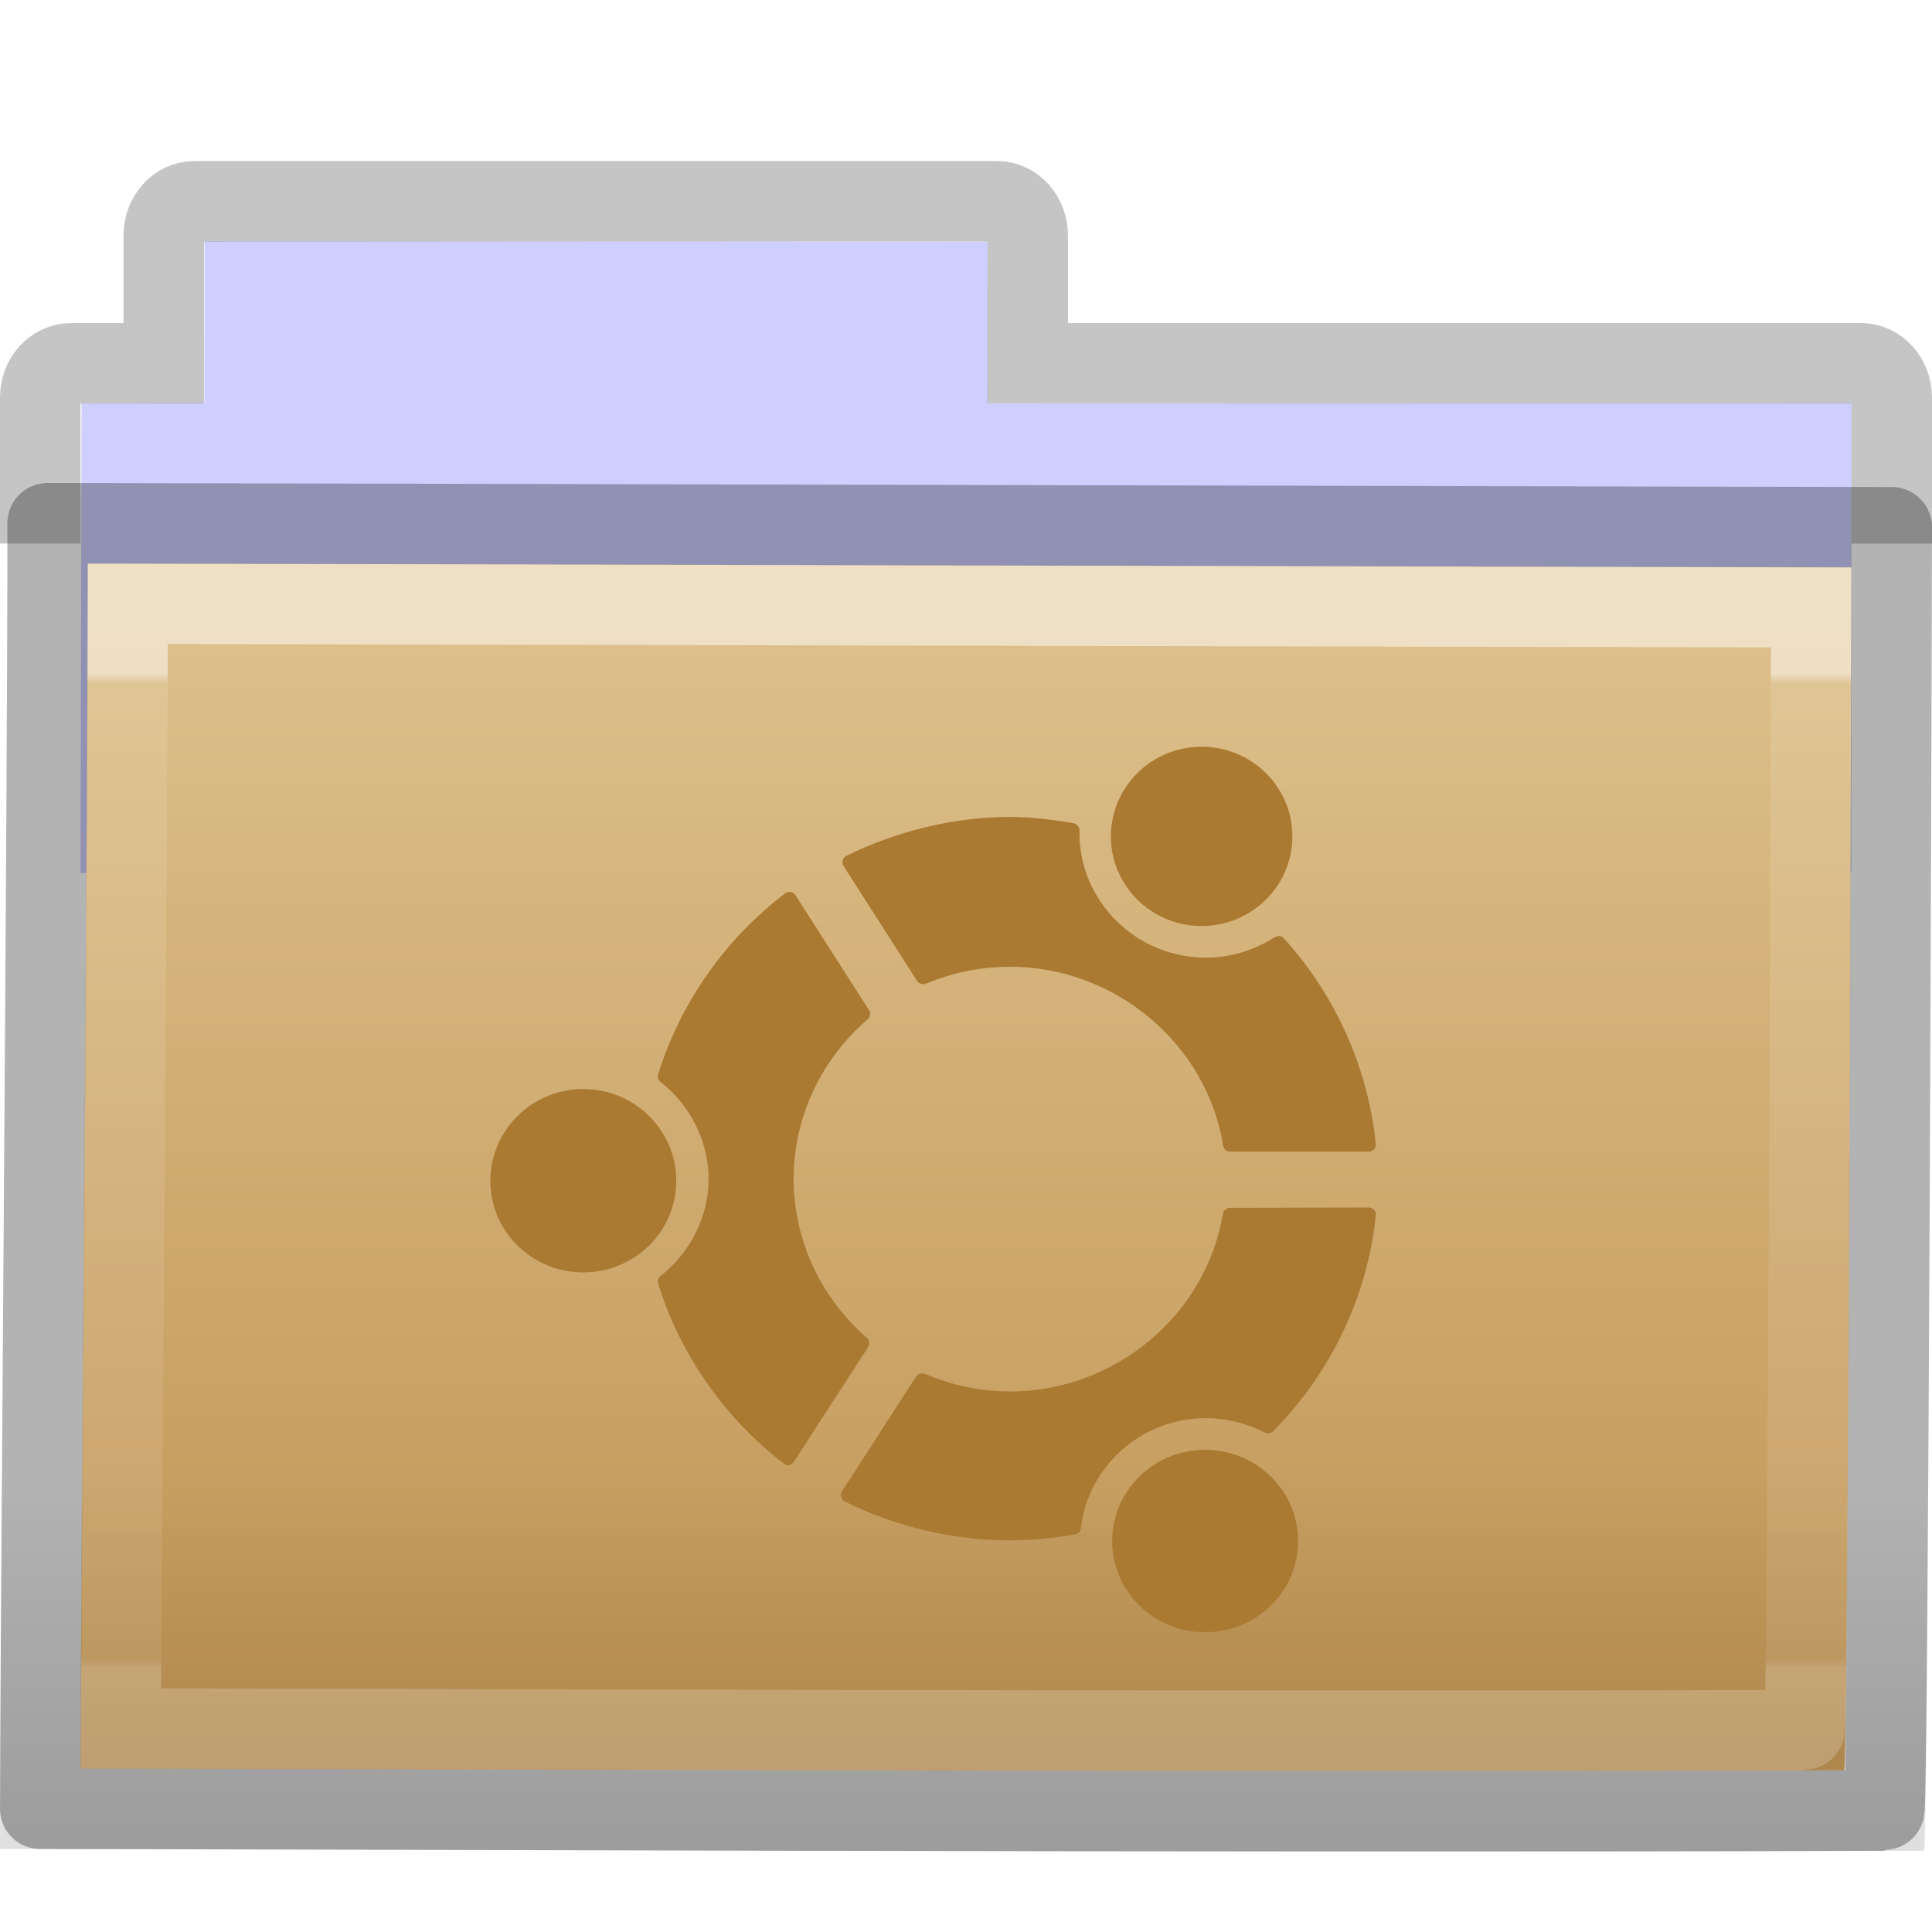
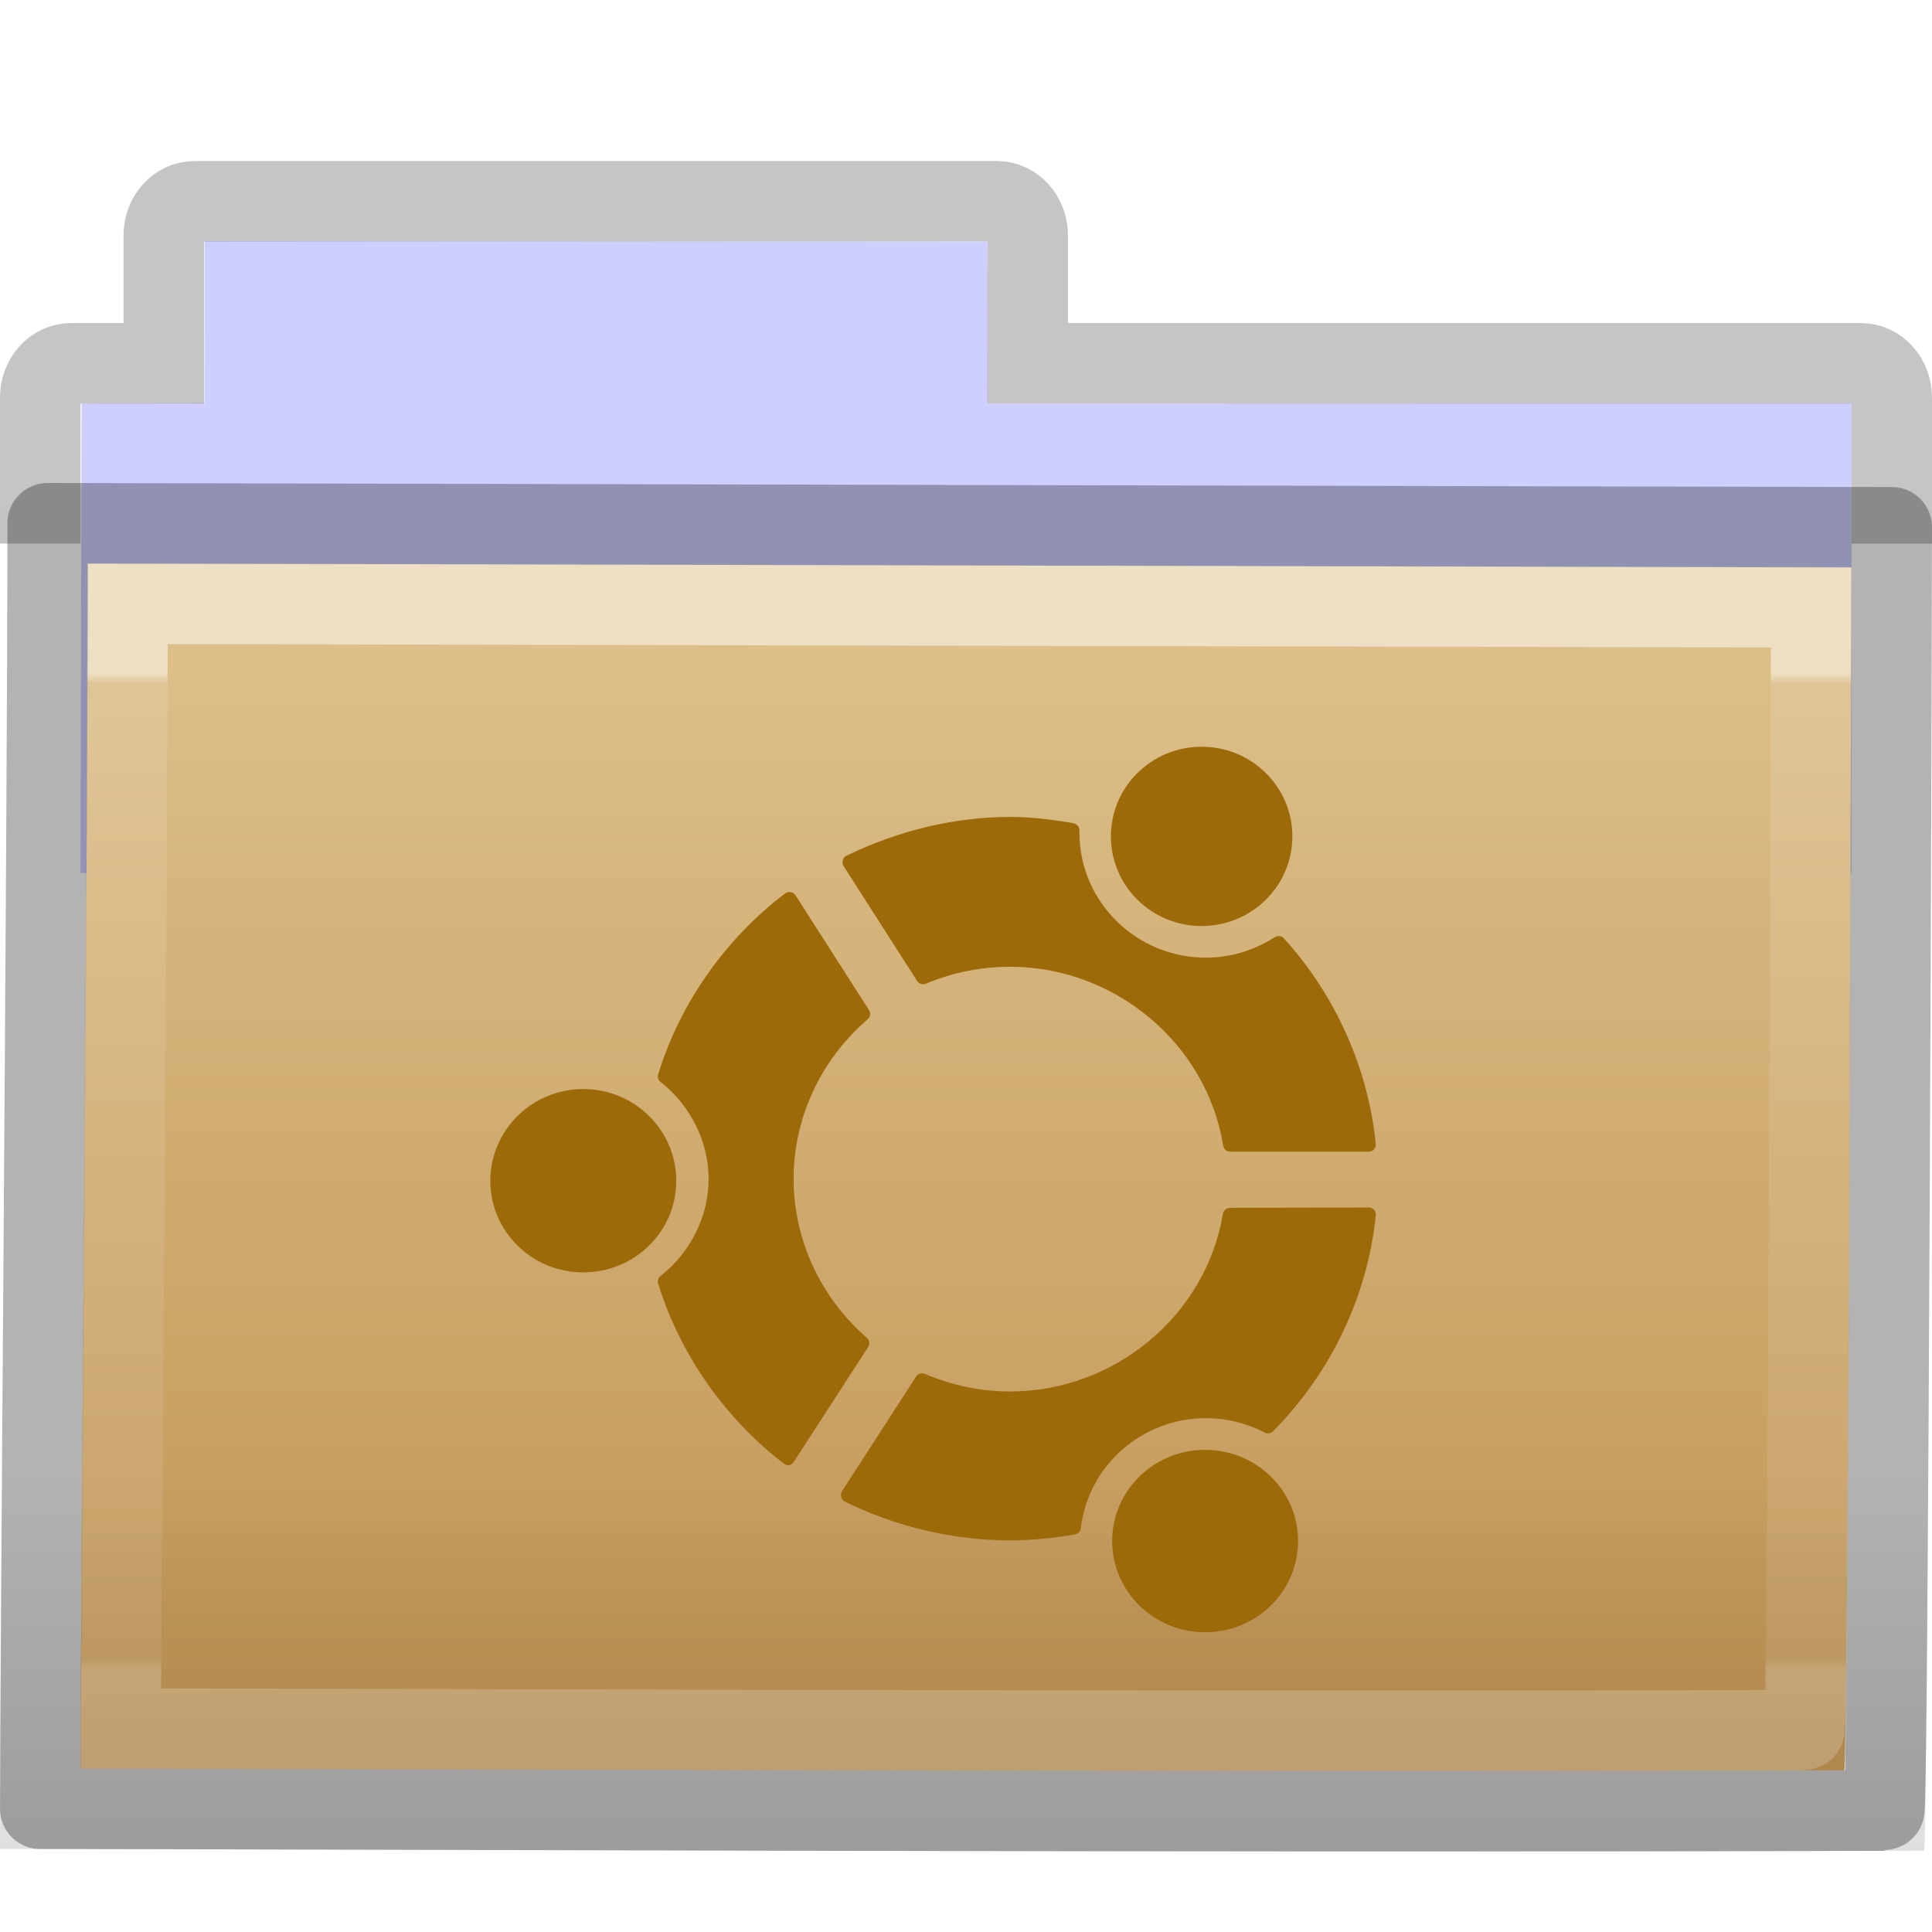
<svg xmlns="http://www.w3.org/2000/svg" xmlns:xlink="http://www.w3.org/1999/xlink" id="svg10994" height="24" width="24" version="1.1">
  <defs id="defs10996">
    <linearGradient gradientTransform="matrix(0.6276264,0,0,0.7245642,2.973068,-4.372632)" gradientUnits="userSpaceOnUse" xlink:href="#linearGradient3454-2-5-0-3-4-1" id="linearGradient4440-9" y2="21.387" x2="27.557" y1="7.163" x1="27.557" />
    <linearGradient id="linearGradient3454-2-5-0-3-4-1">
      <stop offset="0" style="stop-color:#ffffff;stop-opacity:1" id="stop3456-4-9-38-1-8-8" />
      <stop offset="0.01" style="stop-color:#ffffff;stop-opacity:0.235" id="stop3458-39-80-3-5-5-8" />
      <stop offset="0.99" style="stop-color:#ffffff;stop-opacity:0.157" id="stop3460-7-0-2-4-2-7" />
      <stop offset="1" style="stop-color:#ffffff;stop-opacity:0.392" id="stop3462-0-9-8-7-2-3" />
    </linearGradient>
    <linearGradient gradientTransform="matrix(0.547619,0,0,0.4829942,-1.106552,-8.244912)" gradientUnits="userSpaceOnUse" xlink:href="#linearGradient6129-963-697-142-998-580-273-5-3" id="linearGradient4436-4" y2="36.658" x2="22.809" y1="49.629" x1="22.935" />
    <linearGradient id="linearGradient6129-963-697-142-998-580-273-5-3">
      <stop offset="0" style="stop-color:#0a0a0a;stop-opacity:0.498" id="stop2661-1-2" />
      <stop offset="1" style="stop-color:#0a0a0a;stop-opacity:0" id="stop2663-85-8" />
    </linearGradient>
    <linearGradient gradientTransform="matrix(0.4666607,0,0,0.4642856,0.8364482,-8.160712)" gradientUnits="userSpaceOnUse" xlink:href="#linearGradient4632-0-6-4-3-4-0" id="linearGradient4430-9" y2="43.761" x2="35.793" y1="17.118" x1="35.793" />
    <linearGradient id="linearGradient4632-0-6-4-3-4-0">
      <stop offset="0" style="stop-color:#e0cea4;stop-opacity:1" id="stop4634-4-4-7-7-4-8" />
      <stop offset="1" style="stop-color:#b38e37;stop-opacity:1" id="stop4636-3-1-5-1-3-9" />
    </linearGradient>
    <linearGradient gradientTransform="matrix(0.4313124,0,0,0.4863801,1.989858,-5.814592)" gradientUnits="userSpaceOnUse" xlink:href="#linearGradient4325-0" id="linearGradient4418-4" y2="34.143" x2="21.37" y1="4.732" x1="21.37" />
    <linearGradient id="linearGradient4325-0">
      <stop offset="0" style="stop-color:#ffffff;stop-opacity:1" id="stop4327-4" />
      <stop offset="0.111" style="stop-color:#ffffff;stop-opacity:0.235" id="stop4329-5" />
      <stop offset="0.99" style="stop-color:#ffffff;stop-opacity:0.157" id="stop4331-6" />
      <stop offset="1" style="stop-color:#ffffff;stop-opacity:0.392" id="stop4333-7" />
    </linearGradient>
    <linearGradient gradientTransform="matrix(0.4909626,0,0,0.4898488,-24.70622,-8.712762)" gradientUnits="userSpaceOnUse" xlink:href="#linearGradient4646-7-4-3-5-6" id="linearGradient4414-2" y2="16" x2="62.989" y1="13" x1="62.989" />
    <linearGradient id="linearGradient4646-7-4-3-5-6">
      <stop offset="0" style="stop-color:#f9f9f9;stop-opacity:1" id="stop4648-8-0-3-6-5" />
      <stop offset="1" style="stop-color:#d8d8d8;stop-opacity:1" id="stop4650-1-7-3-4-8" />
    </linearGradient>
    <linearGradient gradientTransform="matrix(2.774389,0,0,1.969706,-1892.179,-872.8854)" gradientUnits="userSpaceOnUse" xlink:href="#linearGradient5048" id="linearGradient3028" y2="609.505" x2="302.857" y1="366.648" x1="302.857" />
    <linearGradient id="linearGradient5048">
      <stop offset="0" style="stop-color:#000000;stop-opacity:0" id="stop5050" />
      <stop offset="0.5" style="stop-color:#000000;stop-opacity:1" id="stop5056" />
      <stop offset="1" style="stop-color:#000000;stop-opacity:0" id="stop5052" />
    </linearGradient>
    <radialGradient gradientTransform="matrix(2.774389,0,0,1.969706,-1891.633,-872.8854)" gradientUnits="userSpaceOnUse" xlink:href="#linearGradient5060" id="radialGradient3030" fy="486.648" fx="605.714" r="117.143" cy="486.648" cx="605.714" />
    <linearGradient id="linearGradient5060">
      <stop offset="0" style="stop-color:#000000;stop-opacity:1" id="stop5062" />
      <stop offset="1" style="stop-color:#000000;stop-opacity:0" id="stop5064" />
    </linearGradient>
    <radialGradient gradientTransform="matrix(-2.774389,0,0,1.969706,112.7623,-872.8854)" gradientUnits="userSpaceOnUse" xlink:href="#linearGradient5060" id="radialGradient3032" fy="486.648" fx="605.714" r="117.143" cy="486.648" cx="605.714" />
    <linearGradient id="linearGradient3104-8-8-97-4-6-11-5-5-0-5">
      <stop offset="0" style="stop-color:#000000;stop-opacity:0.322" id="stop3106-5-4-3-5-0-2-1-0-6-6" />
      <stop offset="1" style="stop-color:#000000;stop-opacity:0.278" id="stop3108-4-3-7-8-2-0-7-9-1-4" />
    </linearGradient>
    <linearGradient gradientTransform="matrix(0.4021252,0,0,0.398023,53.35086,-8.790942)" gradientUnits="userSpaceOnUse" xlink:href="#linearGradient3104-8-8-97-4-6-11-5-5-0-5" id="linearGradient10992" y2="3.634" x2="-51.786" y1="53.514" x1="-51.786" />
    <linearGradient id="linearGradient4346">
      <stop id="stop4348" style="stop-color:#ffffff;stop-opacity:1" offset="0" />
      <stop id="stop4350" style="stop-color:#d8d8d8;stop-opacity:1" offset="1" />
    </linearGradient>
    <linearGradient id="linearGradient3104-8-8-97-4-6-11-5-5-4-4">
      <stop offset="0" style="stop-color:#000000;stop-opacity:0.322" id="stop3106-5-4-3-5-0-2-1-0-7-7" />
      <stop offset="1" style="stop-color:#000000;stop-opacity:0.278" id="stop3108-4-3-7-8-2-0-7-9-0-6" />
    </linearGradient>
    <linearGradient id="linearGradient4632-0-6-4-4">
      <stop style="stop-color:#aacb7d;stop-opacity:1;" offset="0" id="stop4634-4-4-7-5" />
      <stop style="stop-color:#709937;stop-opacity:1;" offset="1" id="stop4636-3-1-5-4" />
    </linearGradient>
    <linearGradient id="linearGradient6129-963-697-142-998-580-273-44-2-2-2">
      <stop id="stop2661-01-6-2-4" style="stop-color:#0a0a0a;stop-opacity:0.498" offset="0" />
      <stop id="stop2663-64-5-5-3" style="stop-color:#0a0a0a;stop-opacity:0" offset="1" />
    </linearGradient>
    <linearGradient id="linearGradient3454-2-5-0-3-8">
      <stop offset="0" style="stop-color:#ffffff;stop-opacity:1" id="stop3456-4-9-38-1-9" />
      <stop offset="0.01" style="stop-color:#ffffff;stop-opacity:0.235" id="stop3458-39-80-3-5-6" />
      <stop offset="0.99" style="stop-color:#ffffff;stop-opacity:0.157" id="stop3460-7-0-2-4-4" />
      <stop offset="1" style="stop-color:#ffffff;stop-opacity:0.392" id="stop3462-0-9-8-7-8" />
    </linearGradient>
    <linearGradient y2="8.172" x2="11.35" y1="0.667" x1="11.35" gradientTransform="matrix(1.440746,0,0,1.645827,4.11799,7.272274)" gradientUnits="userSpaceOnUse" id="linearGradient3366" xlink:href="#linearGradient3454-2-5-0-3-8" />
    <linearGradient y2="35.431" x2="76.041" y1="49.372" x1="76.041" gradientTransform="matrix(0.5723475,0,0,0.5084072,-27.39749,0.2903529)" gradientUnits="userSpaceOnUse" id="linearGradient3369" xlink:href="#linearGradient6129-963-697-142-998-580-273-44-2-2-2" />
    <linearGradient y2="42.924" x2="84.309" y1="16.111" x1="84.309" gradientTransform="matrix(0.4873738,0,0,0.5098508,-24.71319,-0.5509477)" gradientUnits="userSpaceOnUse" id="linearGradient3372" xlink:href="#linearGradient4632-0-6-4-4" />
    <linearGradient y2="2.061" x2="-51.786" y1="53.514" x1="-51.786" gradientTransform="matrix(0.4764074,0,0,0.4690872,30.63591,-0.2491947)" gradientUnits="userSpaceOnUse" id="linearGradient3375" xlink:href="#linearGradient3104-8-8-97-4-6-11-5-5-4-4" />
    <linearGradient y2="15.385" x2="62.989" y1="11.645" x1="62.989" gradientTransform="matrix(0.5238094,0,0,0.518381,-28.01478,-1.14333)" gradientUnits="userSpaceOnUse" id="linearGradient3378" xlink:href="#linearGradient4346" />
    <linearGradient xlink:href="#linearGradient5157" id="linearGradient3106" gradientUnits="userSpaceOnUse" x1="9.876" y1="2.601" x2="9.876" y2="23.062" />
    <linearGradient xlink:href="#linearGradient11111" id="linearGradient3101" gradientUnits="userSpaceOnUse" gradientTransform="translate(34.378,-14.50132)" x1="-28.531" y1="17.956" x2="-28.531" y2="37.503" />
    <linearGradient xlink:href="#linearGradient3390" id="linearGradient3097" gradientUnits="userSpaceOnUse" gradientTransform="matrix(0.9945751,0,0,0.9945751,-0.3392671,1.717773)" x1="9.705" y1="20.882" x2="9.705" y2="4.303" />
    <radialGradient xlink:href="#linearGradient7012-661-145-733-759-865-745" id="radialGradient3094" gradientUnits="userSpaceOnUse" gradientTransform="matrix(1.689952,0,0,1.043609,-5.448971,0.9617527)" cx="7.819" cy="8.561" fx="7.819" fy="8.561" r="11.268" />
    <radialGradient xlink:href="#linearGradient3752" id="radialGradient3091" gradientUnits="userSpaceOnUse" gradientTransform="matrix(-0.01680222,1.394281,-1.79662,-0.02165073,14.15227,2.156624)" cx="4.02" cy="5.593" fx="4.02" fy="5.593" r="10.273" />
    <linearGradient xlink:href="#linearGradient8265-821-176-38-919-66-249" id="linearGradient3088" gradientUnits="userSpaceOnUse" x1="18.031" y1="16.408" x2="20.055" y2="24.628" gradientTransform="matrix(0.4450331,0,0,0.4023652,2.819205,3.849861)" />
    <linearGradient xlink:href="#linearGradient3104" id="linearGradient3085" gradientUnits="userSpaceOnUse" gradientTransform="matrix(0.2537858,0,0,0.3050189,29.08763,7.31452)" x1="-51.786" y1="50.786" x2="-51.786" y2="2.906" />
    <linearGradient xlink:href="#linearGradient3600" id="linearGradient3083" gradientUnits="userSpaceOnUse" gradientTransform="matrix(0.3142872,0,0,0.3259268,10.41576,7.677758)" x1="25.132" y1="0.985" x2="25.132" y2="47.013" />
    <linearGradient xlink:href="#linearGradient3211" id="linearGradient3080" gradientUnits="userSpaceOnUse" gradientTransform="matrix(0.2727267,0,0,0.302325,11.41321,8.744204)" x1="24" y1="2" x2="24" y2="46.017" />
    <linearGradient xlink:href="#linearGradient8589" id="linearGradient3076" gradientUnits="userSpaceOnUse" gradientTransform="matrix(0.3091956,0,0,0.3766935,10.4348,8.107183)" x1="32.892" y1="8.059" x2="36.358" y2="5.457" />
    <linearGradient xlink:href="#linearGradient8589" id="linearGradient3073" gradientUnits="userSpaceOnUse" gradientTransform="matrix(0.3091956,0,0,0.3766935,10.4348,8.107183)" x1="32.892" y1="8.059" x2="36.358" y2="5.457" />
    <linearGradient xlink:href="#linearGradient3211" id="linearGradient3071" gradientUnits="userSpaceOnUse" gradientTransform="matrix(0.2727267,0,0,0.302325,11.41321,8.744204)" x1="24" y1="2" x2="24" y2="46.017" />
    <linearGradient xlink:href="#linearGradient3104" id="linearGradient3069" gradientUnits="userSpaceOnUse" gradientTransform="matrix(0.2537858,0,0,0.3050189,29.08763,7.31452)" x1="-51.786" y1="50.786" x2="-51.786" y2="2.906" />
    <linearGradient xlink:href="#linearGradient3600" id="linearGradient3067" gradientUnits="userSpaceOnUse" gradientTransform="matrix(0.3142872,0,0,0.3259268,10.41576,7.677758)" x1="25.132" y1="0.985" x2="25.132" y2="47.013" />
    <linearGradient xlink:href="#linearGradient8265-821-176-38-919-66-249" id="linearGradient3065" gradientUnits="userSpaceOnUse" x1="18.031" y1="16.408" x2="20.055" y2="24.628" />
    <radialGradient xlink:href="#linearGradient3752" id="radialGradient3063" gradientUnits="userSpaceOnUse" gradientTransform="matrix(-0.01680222,1.394281,-1.79662,-0.02165073,14.15227,2.156624)" cx="4.02" cy="5.593" fx="4.02" fy="5.593" r="10.273" />
    <linearGradient xlink:href="#linearGradient3390" id="linearGradient3061" gradientUnits="userSpaceOnUse" gradientTransform="matrix(0.9945751,0,0,0.9945751,-0.3392671,1.717773)" x1="9.705" y1="20.882" x2="9.705" y2="4.303" />
    <radialGradient xlink:href="#linearGradient7012-661-145-733-759-865-745" id="radialGradient3059" gradientUnits="userSpaceOnUse" gradientTransform="matrix(1.689952,0,0,1.043609,-5.448971,0.9617527)" cx="7.819" cy="8.561" fx="7.819" fy="8.561" r="11.268" />
    <linearGradient xlink:href="#linearGradient5157" id="linearGradient3057" gradientUnits="userSpaceOnUse" x1="9.876" y1="2.601" x2="9.876" y2="23.062" />
    <linearGradient xlink:href="#linearGradient11111" id="linearGradient3055" gradientUnits="userSpaceOnUse" gradientTransform="translate(34.378,-14.50132)" x1="-28.531" y1="17.956" x2="-28.531" y2="37.503" />
    <radialGradient xlink:href="#linearGradient5060-2" id="radialGradient3053" gradientUnits="userSpaceOnUse" gradientTransform="matrix(-2.774389,0,0,1.969706,112.7623,-872.8854)" cx="605.714" cy="486.648" fx="605.714" fy="486.648" r="117.143" />
    <radialGradient xlink:href="#linearGradient5060-2" id="radialGradient3051" gradientUnits="userSpaceOnUse" gradientTransform="matrix(2.774389,0,0,1.969706,-1891.633,-872.8854)" cx="605.714" cy="486.648" fx="605.714" fy="486.648" r="117.143" />
    <linearGradient xlink:href="#linearGradient5048-1" id="linearGradient3049" gradientUnits="userSpaceOnUse" gradientTransform="matrix(2.774389,0,0,1.969706,-1892.179,-872.8854)" x1="302.857" y1="366.648" x2="302.857" y2="609.505" />
    <linearGradient x1="32.892" y1="8.059" x2="36.358" y2="5.457" id="linearGradient3096" xlink:href="#linearGradient8589" gradientUnits="userSpaceOnUse" gradientTransform="matrix(0.3091956,0,0,0.3766935,10.4348,8.107183)" />
    <linearGradient id="linearGradient8589">
      <stop id="stop8591" style="stop-color:#fefefe;stop-opacity:1" offset="0" />
      <stop id="stop8593" style="stop-color:#cbcbcb;stop-opacity:1" offset="1" />
    </linearGradient>
    <linearGradient x1="24" y1="2" x2="24" y2="46.017" id="linearGradient3100" xlink:href="#linearGradient3211" gradientUnits="userSpaceOnUse" gradientTransform="matrix(0.2727267,0,0,0.302325,11.41321,8.744204)" />
    <linearGradient id="linearGradient3211">
      <stop id="stop3213" style="stop-color:#ffffff;stop-opacity:1" offset="0" />
      <stop id="stop3215" style="stop-color:#ffffff;stop-opacity:0" offset="1" />
    </linearGradient>
    <linearGradient x1="25.132" y1="0.985" x2="25.132" y2="47.013" id="linearGradient3103" xlink:href="#linearGradient3600" gradientUnits="userSpaceOnUse" gradientTransform="matrix(0.3142872,0,0,0.3259268,10.41576,7.677758)" />
    <linearGradient id="linearGradient3600">
      <stop id="stop3602" style="stop-color:#f4f4f4;stop-opacity:1" offset="0" />
      <stop id="stop3604" style="stop-color:#dbdbdb;stop-opacity:1" offset="1" />
    </linearGradient>
    <linearGradient x1="-51.786" y1="50.786" x2="-51.786" y2="2.906" id="linearGradient3105" xlink:href="#linearGradient3104" gradientUnits="userSpaceOnUse" gradientTransform="matrix(0.2537858,0,0,0.3050189,29.08763,7.31452)" />
    <linearGradient id="linearGradient3104">
      <stop id="stop3106" style="stop-color:#9a9a9a;stop-opacity:1" offset="0" />
      <stop id="stop3108" style="stop-color:#afafaf;stop-opacity:1" offset="1" />
    </linearGradient>
    <linearGradient x1="18.031" y1="16.408" x2="20.055" y2="24.628" id="linearGradient3332" xlink:href="#linearGradient8265-821-176-38-919-66-249" gradientUnits="userSpaceOnUse" />
    <linearGradient id="linearGradient8265-821-176-38-919-66-249">
      <stop id="stop2687" style="stop-color:#ffffff;stop-opacity:1" offset="0" />
      <stop id="stop2689" style="stop-color:#ffffff;stop-opacity:0" offset="1" />
    </linearGradient>
    <radialGradient cx="4.02" cy="5.593" r="10.273" fx="4.02" fy="5.593" id="radialGradient4372" xlink:href="#linearGradient3752" gradientUnits="userSpaceOnUse" gradientTransform="matrix(-1.6802223e-2,1.394281,-1.79662,-2.1650729e-2,14.15227,2.156624)" />
    <linearGradient id="linearGradient3752">
      <stop id="stop3754" style="stop-color:#ffffff;stop-opacity:1" offset="0" />
      <stop id="stop3760" style="stop-color:#ffffff;stop-opacity:1" offset="0.848" />
      <stop id="stop3756" style="stop-color:#ffffff;stop-opacity:0" offset="1" />
    </linearGradient>
    <radialGradient cx="7.819" cy="8.561" r="11.268" fx="7.819" fy="8.561" id="radialGradient3334" xlink:href="#linearGradient7012-661-145-733-759-865-745" gradientUnits="userSpaceOnUse" gradientTransform="matrix(1.689952,0,0,1.043609,-5.448971,0.9617527)" />
    <linearGradient id="linearGradient7012-661-145-733-759-865-745">
      <stop id="stop2699" style="stop-color:#aacb7d;stop-opacity:1" offset="0" />
      <stop id="stop2701" style="stop-color:#709937;stop-opacity:1" offset="1" />
    </linearGradient>
    <linearGradient x1="9.705" y1="20.882" x2="9.705" y2="4.303" id="linearGradient4377" xlink:href="#linearGradient3390" gradientUnits="userSpaceOnUse" gradientTransform="matrix(0.9945751,0,0,0.9945751,-0.3392671,1.717773)" />
    <linearGradient id="linearGradient3390">
      <stop id="stop3392" style="stop-color:#51751e;stop-opacity:1" offset="0" />
      <stop id="stop3394" style="stop-color:#51751e;stop-opacity:1" offset="1" />
    </linearGradient>
    <linearGradient x1="-28.531" y1="17.956" x2="-28.531" y2="37.503" id="linearGradient4380" xlink:href="#linearGradient11111" gradientUnits="userSpaceOnUse" gradientTransform="translate(34.378,-14.50132)" />
    <linearGradient id="linearGradient11111">
      <stop id="stop11113" style="stop-color:#ffffff;stop-opacity:1" offset="0" />
      <stop id="stop11115" style="stop-color:#cdcdcd;stop-opacity:1" offset="0.91" />
      <stop id="stop11117" style="stop-color:#a1a1a1;stop-opacity:1" offset="1" />
    </linearGradient>
    <linearGradient x1="9.876" y1="2.601" x2="9.876" y2="23.062" id="linearGradient5163" xlink:href="#linearGradient5157" gradientUnits="userSpaceOnUse" />
    <linearGradient id="linearGradient5157">
      <stop id="stop5159" style="stop-color:#c1c1c1;stop-opacity:1" offset="0" />
      <stop id="stop5161" style="stop-color:#909090;stop-opacity:1" offset="1" />
    </linearGradient>
    <linearGradient x1="302.857" y1="366.648" x2="302.857" y2="609.505" id="linearGradient4357" xlink:href="#linearGradient5048-1" gradientUnits="userSpaceOnUse" gradientTransform="matrix(2.774389,0,0,1.969706,-1892.179,-872.8854)" />
    <linearGradient id="linearGradient5048-1">
      <stop id="stop5050-1" style="stop-color:#000000;stop-opacity:0" offset="0" />
      <stop id="stop5056-0" style="stop-color:#000000;stop-opacity:1" offset="0.5" />
      <stop id="stop5052-0" style="stop-color:#000000;stop-opacity:0" offset="1" />
    </linearGradient>
    <radialGradient cx="605.714" cy="486.648" r="117.143" fx="605.714" fy="486.648" id="radialGradient4359" xlink:href="#linearGradient5060-2" gradientUnits="userSpaceOnUse" gradientTransform="matrix(2.774389,0,0,1.969706,-1891.633,-872.8854)" />
    <linearGradient id="linearGradient5060-2">
      <stop id="stop5062-6" style="stop-color:#000000;stop-opacity:1" offset="0" />
      <stop id="stop5064-2" style="stop-color:#000000;stop-opacity:0" offset="1" />
    </linearGradient>
    <radialGradient cx="605.714" cy="486.648" r="117.143" fx="605.714" fy="486.648" id="radialGradient4361" xlink:href="#linearGradient5060-2" gradientUnits="userSpaceOnUse" gradientTransform="matrix(-2.774389,0,0,1.969706,112.7623,-872.8854)" />
    <linearGradient y2="15.385" x2="62.989" y1="11.645" x1="62.989" gradientTransform="matrix(0.5238094,0,0,0.518381,-28.01478,-1.14333)" gradientUnits="userSpaceOnUse" id="linearGradient4646" xlink:href="#linearGradient4346" />
    <linearGradient y2="2.061" x2="-51.786" y1="53.514" x1="-51.786" gradientTransform="matrix(0.4764074,0,0,0.4690872,30.63591,-0.2491947)" gradientUnits="userSpaceOnUse" id="linearGradient4648" xlink:href="#linearGradient3104-8-8-97-4-6-11-5-5-4-4" />
    <linearGradient y2="42.924" x2="84.309" y1="16.111" x1="84.309" gradientTransform="matrix(0.4873738,0,0,0.5098508,-24.71319,-0.5509477)" gradientUnits="userSpaceOnUse" id="linearGradient4650" xlink:href="#linearGradient4632-0-6-4-4" />
    <linearGradient y2="35.431" x2="76.041" y1="49.372" x1="76.041" gradientTransform="matrix(0.5723475,0,0,0.5084072,-27.39749,0.2903529)" gradientUnits="userSpaceOnUse" id="linearGradient4652" xlink:href="#linearGradient6129-963-697-142-998-580-273-44-2-2-2" />
    <linearGradient y2="8.172" x2="11.35" y1="0.667" x1="11.35" gradientTransform="matrix(1.440746,0,0,1.645827,4.11799,7.272274)" gradientUnits="userSpaceOnUse" id="linearGradient4654" xlink:href="#linearGradient3454-2-5-0-3-8" />
    <linearGradient y2="8.172" x2="11.35" y1="0.667" x1="11.35" gradientTransform="matrix(1.440746,0,0,1.645827,4.11799,7.272274)" gradientUnits="userSpaceOnUse" id="linearGradient4658" xlink:href="#linearGradient3454-2-5-0-3-8" />
    <linearGradient y2="35.431" x2="76.041" y1="49.372" x1="76.041" gradientTransform="matrix(0.5723475,0,0,0.5084071,-27.39749,0.2903532)" gradientUnits="userSpaceOnUse" id="linearGradient4661" xlink:href="#linearGradient6129-963-697-142-998-580-273-44-2-2-2" />
    <linearGradient y2="42.924" x2="84.309" y1="16.111" x1="84.309" gradientTransform="matrix(0.4873738,0,0,0.5098508,-24.71319,-0.5509477)" gradientUnits="userSpaceOnUse" id="linearGradient4664" xlink:href="#linearGradient4632-0-6-4-7" />
    <linearGradient y2="2.061" x2="-51.786" y1="53.514" x1="-51.786" gradientTransform="matrix(0.4764074,0,0,0.4690872,30.63591,-0.2491947)" gradientUnits="userSpaceOnUse" id="linearGradient4667" xlink:href="#linearGradient3104-8-8-97-4-6-11-5-5-4-4" />
    <linearGradient id="linearGradient4632-0-6-4-7">
      <stop id="stop4634-4-4-7-5-3" offset="0" style="stop-color:#ddc08b;stop-opacity:1;" />
      <stop id="stop4636-3-1-5-3" offset="1" style="stop-color:#c29656;stop-opacity:1;" />
    </linearGradient>
  </defs>
  <g id="g4672">
    <path style="color:#000000;fill:#ceceff;fill-opacity:1;fill-rule:nonzero;stroke:none;stroke-width:1;marker:none;visibility:visible;overflow:visible;enable-background:accumulate" d="m 2.54,2.996 -0.001,2.012 -1.526,0.004 L 1,10.844 l 22,0 0,-5.834 -10.729,0.003 -0.004,-2.01 z" id="rect4170-0" />
    <path style="opacity:0.8;color:#000000;fill:none;stroke:url(#linearGradient4667);stroke-width:1;stroke-linecap:butt;stroke-linejoin:miter;stroke-miterlimit:4;stroke-opacity:1;stroke-dasharray:none;stroke-dashoffset:0;marker:none;visibility:visible;overflow:visible;enable-background:accumulate" d="m 23.5,6.753 0,-1.813 c 0,-0.236 -0.171,-0.427 -0.383,-0.427 l -10.35,0 0,-1.586 c 0,-0.236 -0.171,-0.427 -0.383,-0.427 l -9.967,0 c -0.212,0 -0.383,0.19 -0.383,0.427 l 0,1.586 -1.15,0 C 0.671,4.513 0.5,4.703 0.5,4.939 l 0,1.813" id="rect4170" />
    <path d="M 1.088,7 C 2.195,7 22.141,7.047 23,7.047 23,7.971 22.958,21.992 22.909,21.992 15.218,22.018 3.239,21.971 1,21.971 1,20.228 1.088,10.587 1.088,7 z" id="rect3086" style="color:#000000;fill:url(#linearGradient4664);fill-opacity:1.0;fill-rule:nonzero;stroke:none;stroke-width:1;marker:none;visibility:visible;overflow:visible;enable-background:accumulate" />
    <path d="M 0.095,6 C 1.303,6 23.063,6.053 24,6.053 24,7.099 23.955,22.99 23.901,22.99 15.511,23.021 2.443,22.968 0,22.968 0,20.992 0.095,10.066 0.095,6 Z" id="rect3086-1" style="color:#000000;overflow:visible;visibility:visible;opacity:0.4;fill:url(#linearGradient4661);fill-opacity:1;fill-rule:nonzero;stroke:none;stroke-width:1;marker:none;enable-background:accumulate" />
    <path d="m 1.584,7.5 c 1.057,0 20.097,0.044 20.916,0.044 0,0.862 -0.04,13.949 -0.087,13.949 -7.341,0.025 -18.775,-0.019 -20.913,-0.019 0,-1.627 0.084,-10.625 0.084,-13.973 z" id="rect3086-9" style="opacity:0.5;color:#000000;fill:none;stroke:url(#linearGradient4658);stroke-width:1;stroke-linecap:round;stroke-linejoin:miter;stroke-miterlimit:4;stroke-opacity:1;stroke-dasharray:none;stroke-dashoffset:0;marker:none;visibility:visible;overflow:visible;enable-background:accumulate" />
    <path d="m 0.592,6.5 c 1.158,0 22.011,0.05 22.908,0.05 0,0.985 -0.044,15.941 -0.095,15.941 -8.04,0.028 -20.563,-0.022 -22.905,-0.022 0,-1.859 0.092,-12.143 0.092,-15.969 z" id="rect3086-0" style="opacity:0.3;color:#000000;fill:none;stroke:#000000;stroke-width:1;stroke-linecap:round;stroke-linejoin:round;stroke-miterlimit:4;stroke-opacity:1;stroke-dasharray:none;stroke-dashoffset:0;marker:none;visibility:visible;overflow:visible;enable-background:accumulate" />
    <g transform="matrix(0.456953,0,0,0.456953,28.01018,-10.37151)" id="g4856">
-       <g style="fill:#aa7932;fill-opacity:1" id="layer6" transform="matrix(0.6603612,0,0,0.680302,-11.58623,13.09947)">
+       <g style="fill:#9d6a09;fill-opacity:1" id="layer6" transform="matrix(0.6603612,0,0,0.680302,-11.58623,13.09947)">
        <g transform="matrix(1.514323,0,0,1.469935,7.483052,-40.40574)" id="g4856-6">
          <g id="g4648" style="fill:#1b63a5;fill-opacity:1" transform="matrix(0.5927991,0,0,0.5927991,-8.772315,15.06661)">
-             <path style="display:inline;overflow:visible;opacity:1;fill:#aa7932;fill-opacity:1;stroke-width:0.864" id="path3324" d="m -22.291,71.389 c -2.299,0 -4.161,1.841 -4.161,4.111 0,2.27 1.862,4.111 4.161,4.111 2.299,0 4.161,-1.841 4.161,-4.111 0,-2.27 -1.862,-4.111 -4.161,-4.111 z m -8.788,3.22 c -2.566,3.29e-4 -5.168,0.64 -7.507,1.782 -0.083,0.041 -0.135,0.113 -0.16,0.201 -0.025,0.088 -0.02,0.181 0.029,0.259 l 3.375,5.275 c 0.086,0.134 0.259,0.191 0.407,0.129 1.249,-0.522 2.546,-0.776 3.856,-0.776 4.818,0 9.022,3.527 9.777,8.208 0.025,0.157 0.159,0.273 0.32,0.273 h 6.343 c 0.093,0 0.185,-0.033 0.247,-0.101 0.062,-0.068 0.096,-0.153 0.087,-0.244 -0.342,-3.473 -1.845,-6.835 -4.219,-9.444 -0.107,-0.118 -0.286,-0.13 -0.422,-0.043 -0.957,0.611 -2.044,0.934 -3.143,0.934 -3.206,0 -5.805,-2.573 -5.805,-5.721 3.33e-4,-0.002 0,-0.11 0,-0.115 0,-0.157 -0.119,-0.304 -0.276,-0.331 -1.002,-0.172 -1.975,-0.287 -2.91,-0.287 z m -10.184,3.45 c -0.044,0.011 -0.095,0.03 -0.131,0.057 -2.752,2.094 -4.815,5.038 -5.82,8.294 -0.039,0.127 -0.004,0.262 0.102,0.345 1.383,1.082 2.211,2.748 2.211,4.456 0,1.708 -0.828,3.374 -2.211,4.456 -0.105,0.083 -0.141,0.217 -0.102,0.345 0.997,3.228 3.044,6.162 5.761,8.251 0.073,0.056 0.156,0.088 0.247,0.072 0.091,-0.015 0.169,-0.082 0.218,-0.158 l 3.405,-5.261 c 0.087,-0.134 0.063,-0.311 -0.058,-0.417 -2.133,-1.854 -3.361,-4.513 -3.361,-7.288 0,-2.796 1.235,-5.462 3.39,-7.317 0.121,-0.105 0.159,-0.282 0.073,-0.417 l -3.375,-5.275 c -0.049,-0.077 -0.127,-0.128 -0.218,-0.144 -0.045,-0.008 -0.087,-0.011 -0.131,0 z m -9.384,9.027 c -2.353,0 -4.263,1.888 -4.263,4.212 0,2.323 1.91,4.197 4.263,4.197 2.353,0 4.263,-1.874 4.263,-4.197 0,-2.323 -1.91,-4.212 -4.263,-4.212 z m 36.009,5.434 -6.343,0.014 c -0.16,3.26e-4 -0.309,0.117 -0.335,0.273 -0.766,4.646 -4.958,8.15 -9.762,8.15 -1.325,0 -2.636,-0.27 -3.899,-0.805 -0.148,-0.062 -0.321,-0.018 -0.407,0.115 l -3.405,5.275 c -0.05,0.077 -0.054,0.17 -0.029,0.259 0.025,0.088 0.077,0.16 0.16,0.201 2.358,1.166 4.984,1.782 7.58,1.782 0.963,0 1.968,-0.095 2.983,-0.273 0.142,-0.025 0.245,-0.131 0.262,-0.273 0.338,-2.885 2.808,-5.06 5.747,-5.06 0.911,0 1.849,0.227 2.692,0.661 0.128,0.066 0.277,0.045 0.378,-0.058 2.657,-2.677 4.337,-6.207 4.714,-9.918 0.009,-0.091 -0.025,-0.176 -0.087,-0.244 -0.063,-0.068 -0.155,-0.101 -0.247,-0.101 z m -7.493,11.112 c -2.353,0 -4.263,1.872 -4.263,4.183 0,2.311 1.91,4.183 4.263,4.183 2.353,0 4.263,-1.872 4.263,-4.183 0,-2.311 -1.91,-4.183 -4.263,-4.183 z" />
+             <path style="display:inline;overflow:visible;opacity:1;fill:#9d6a09;fill-opacity:1;stroke-width:0.864" id="path3324" d="m -22.291,71.389 c -2.299,0 -4.161,1.841 -4.161,4.111 0,2.27 1.862,4.111 4.161,4.111 2.299,0 4.161,-1.841 4.161,-4.111 0,-2.27 -1.862,-4.111 -4.161,-4.111 z m -8.788,3.22 c -2.566,3.29e-4 -5.168,0.64 -7.507,1.782 -0.083,0.041 -0.135,0.113 -0.16,0.201 -0.025,0.088 -0.02,0.181 0.029,0.259 l 3.375,5.275 c 0.086,0.134 0.259,0.191 0.407,0.129 1.249,-0.522 2.546,-0.776 3.856,-0.776 4.818,0 9.022,3.527 9.777,8.208 0.025,0.157 0.159,0.273 0.32,0.273 h 6.343 c 0.093,0 0.185,-0.033 0.247,-0.101 0.062,-0.068 0.096,-0.153 0.087,-0.244 -0.342,-3.473 -1.845,-6.835 -4.219,-9.444 -0.107,-0.118 -0.286,-0.13 -0.422,-0.043 -0.957,0.611 -2.044,0.934 -3.143,0.934 -3.206,0 -5.805,-2.573 -5.805,-5.721 3.33e-4,-0.002 0,-0.11 0,-0.115 0,-0.157 -0.119,-0.304 -0.276,-0.331 -1.002,-0.172 -1.975,-0.287 -2.91,-0.287 z m -10.184,3.45 c -0.044,0.011 -0.095,0.03 -0.131,0.057 -2.752,2.094 -4.815,5.038 -5.82,8.294 -0.039,0.127 -0.004,0.262 0.102,0.345 1.383,1.082 2.211,2.748 2.211,4.456 0,1.708 -0.828,3.374 -2.211,4.456 -0.105,0.083 -0.141,0.217 -0.102,0.345 0.997,3.228 3.044,6.162 5.761,8.251 0.073,0.056 0.156,0.088 0.247,0.072 0.091,-0.015 0.169,-0.082 0.218,-0.158 l 3.405,-5.261 c 0.087,-0.134 0.063,-0.311 -0.058,-0.417 -2.133,-1.854 -3.361,-4.513 -3.361,-7.288 0,-2.796 1.235,-5.462 3.39,-7.317 0.121,-0.105 0.159,-0.282 0.073,-0.417 l -3.375,-5.275 c -0.049,-0.077 -0.127,-0.128 -0.218,-0.144 -0.045,-0.008 -0.087,-0.011 -0.131,0 z m -9.384,9.027 c -2.353,0 -4.263,1.888 -4.263,4.212 0,2.323 1.91,4.197 4.263,4.197 2.353,0 4.263,-1.874 4.263,-4.197 0,-2.323 -1.91,-4.212 -4.263,-4.212 z m 36.009,5.434 -6.343,0.014 c -0.16,3.26e-4 -0.309,0.117 -0.335,0.273 -0.766,4.646 -4.958,8.15 -9.762,8.15 -1.325,0 -2.636,-0.27 -3.899,-0.805 -0.148,-0.062 -0.321,-0.018 -0.407,0.115 l -3.405,5.275 c -0.05,0.077 -0.054,0.17 -0.029,0.259 0.025,0.088 0.077,0.16 0.16,0.201 2.358,1.166 4.984,1.782 7.58,1.782 0.963,0 1.968,-0.095 2.983,-0.273 0.142,-0.025 0.245,-0.131 0.262,-0.273 0.338,-2.885 2.808,-5.06 5.747,-5.06 0.911,0 1.849,0.227 2.692,0.661 0.128,0.066 0.277,0.045 0.378,-0.058 2.657,-2.677 4.337,-6.207 4.714,-9.918 0.009,-0.091 -0.025,-0.176 -0.087,-0.244 -0.063,-0.068 -0.155,-0.101 -0.247,-0.101 z m -7.493,11.112 c -2.353,0 -4.263,1.872 -4.263,4.183 0,2.311 1.91,4.183 4.263,4.183 2.353,0 4.263,-1.872 4.263,-4.183 0,-2.311 -1.91,-4.183 -4.263,-4.183 z" />
          </g>
        </g>
      </g>
    </g>
  </g>
</svg>
